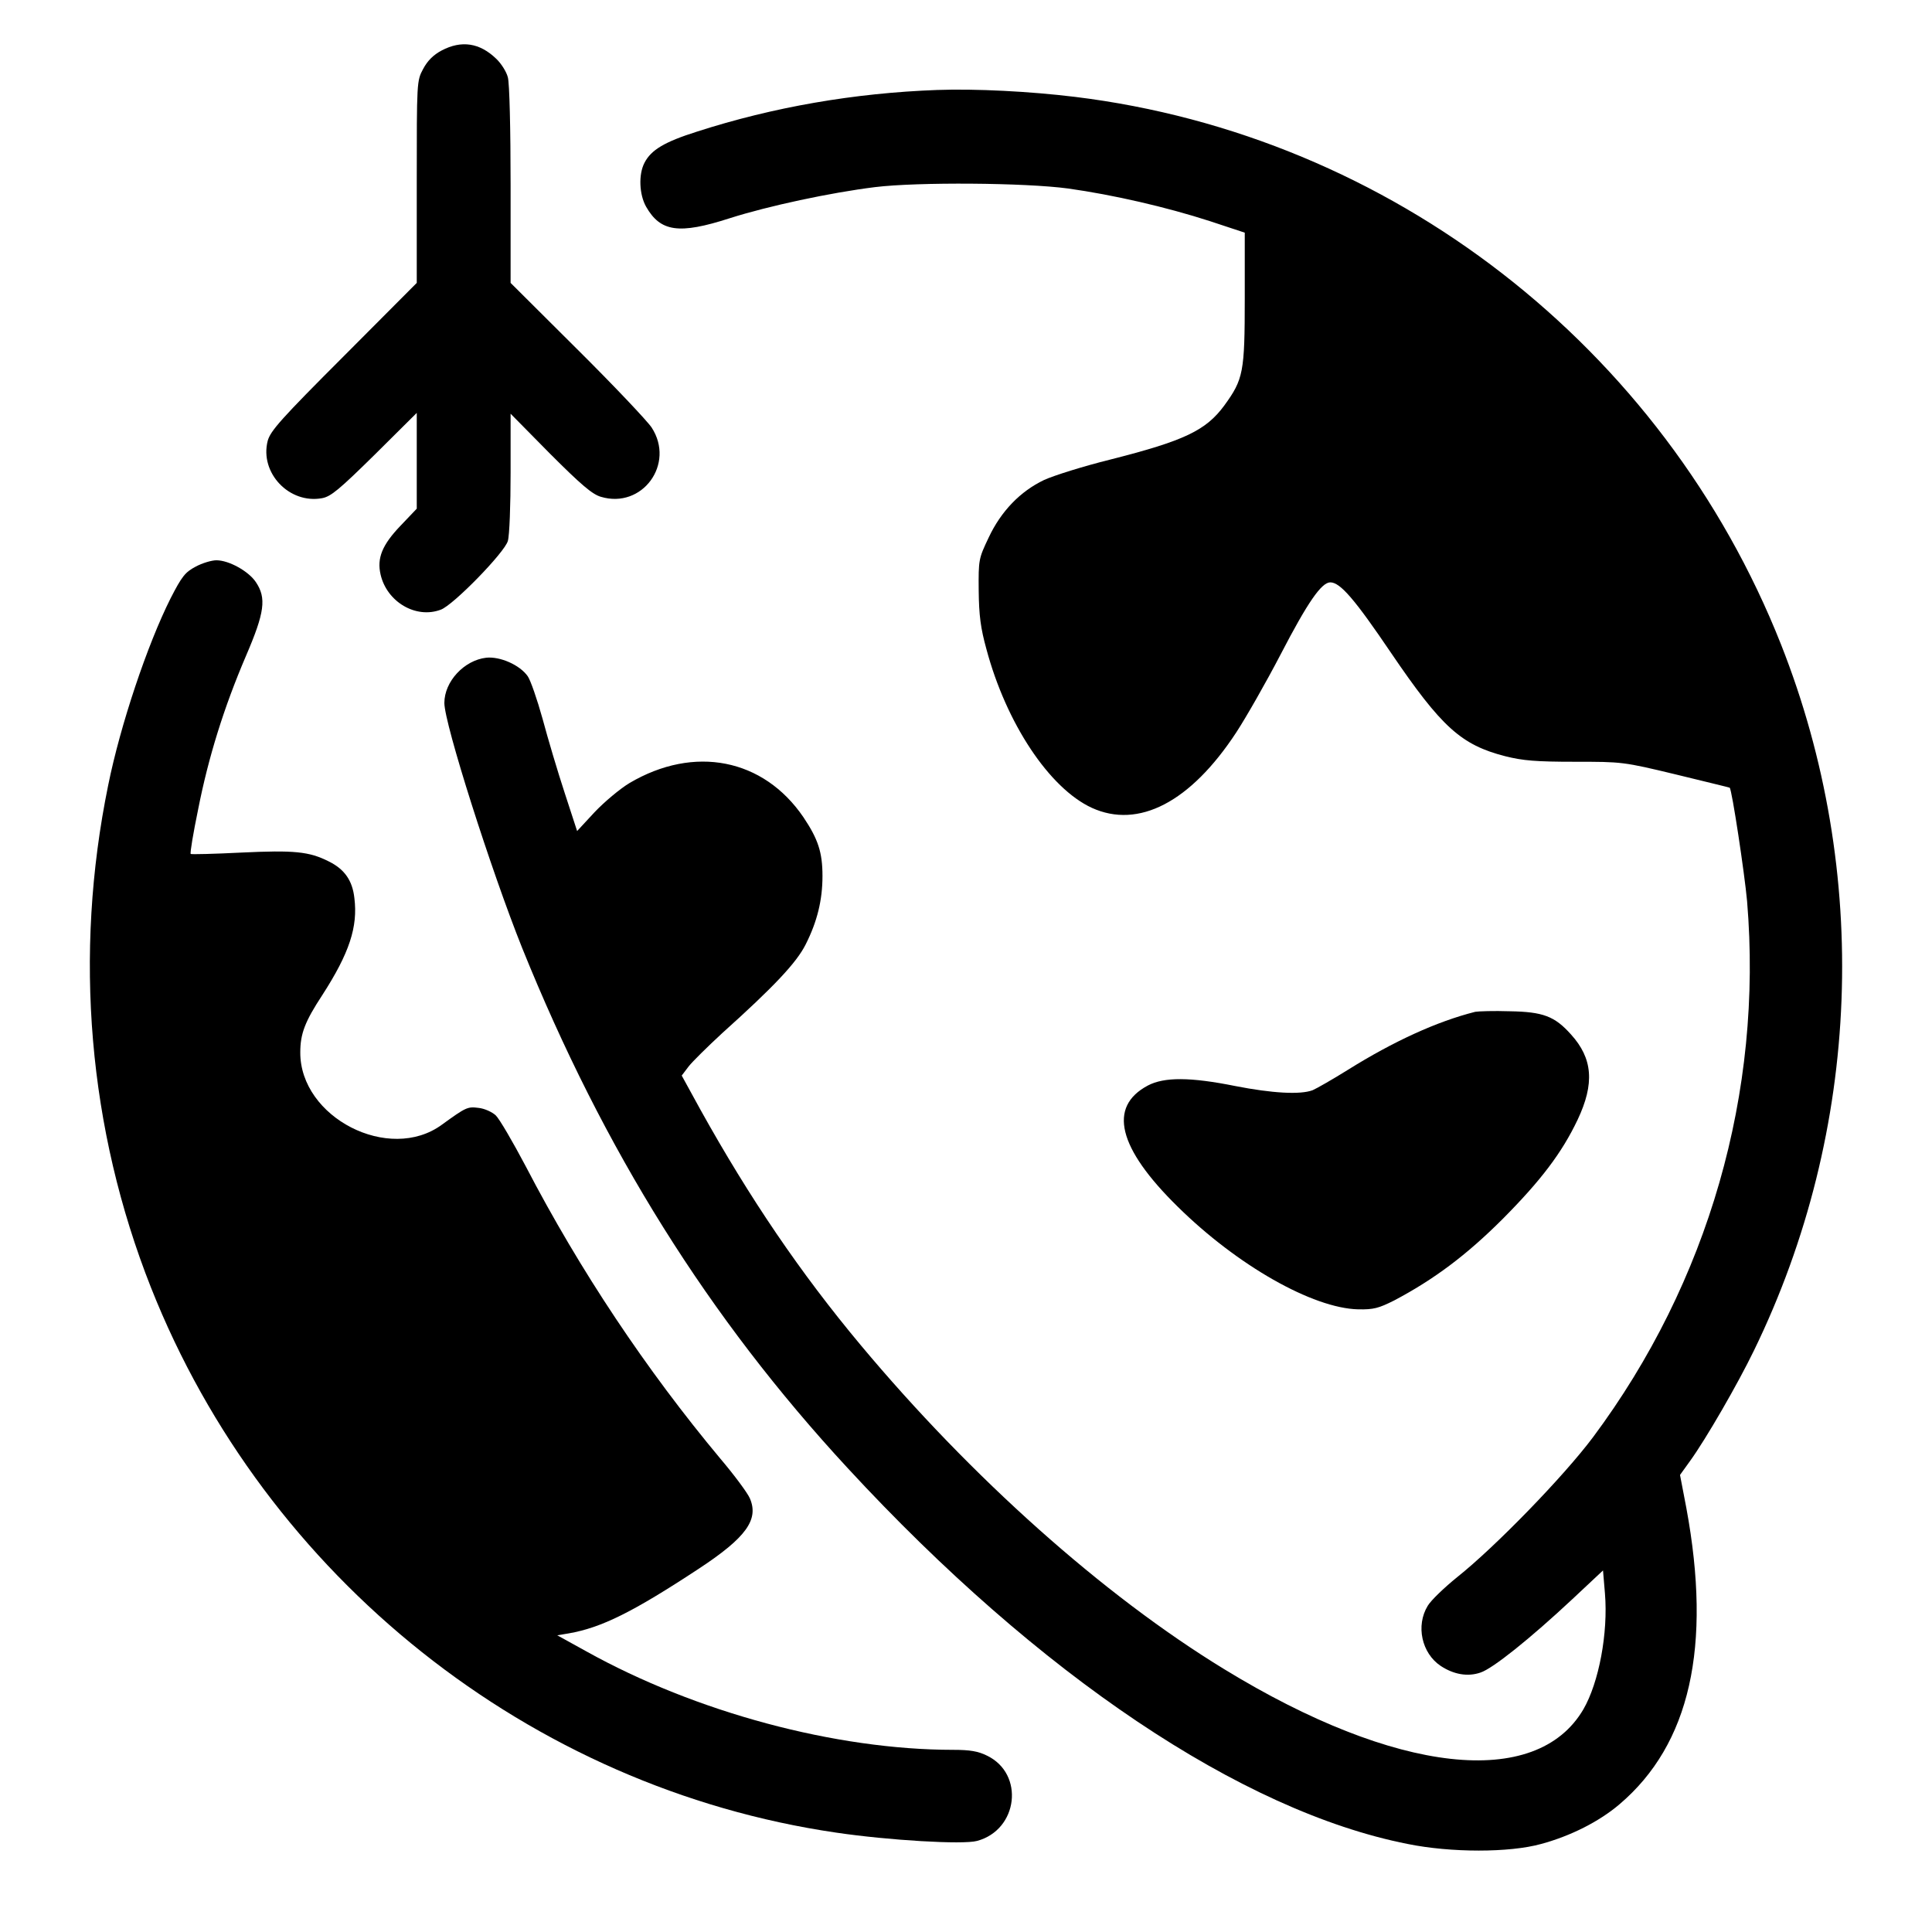
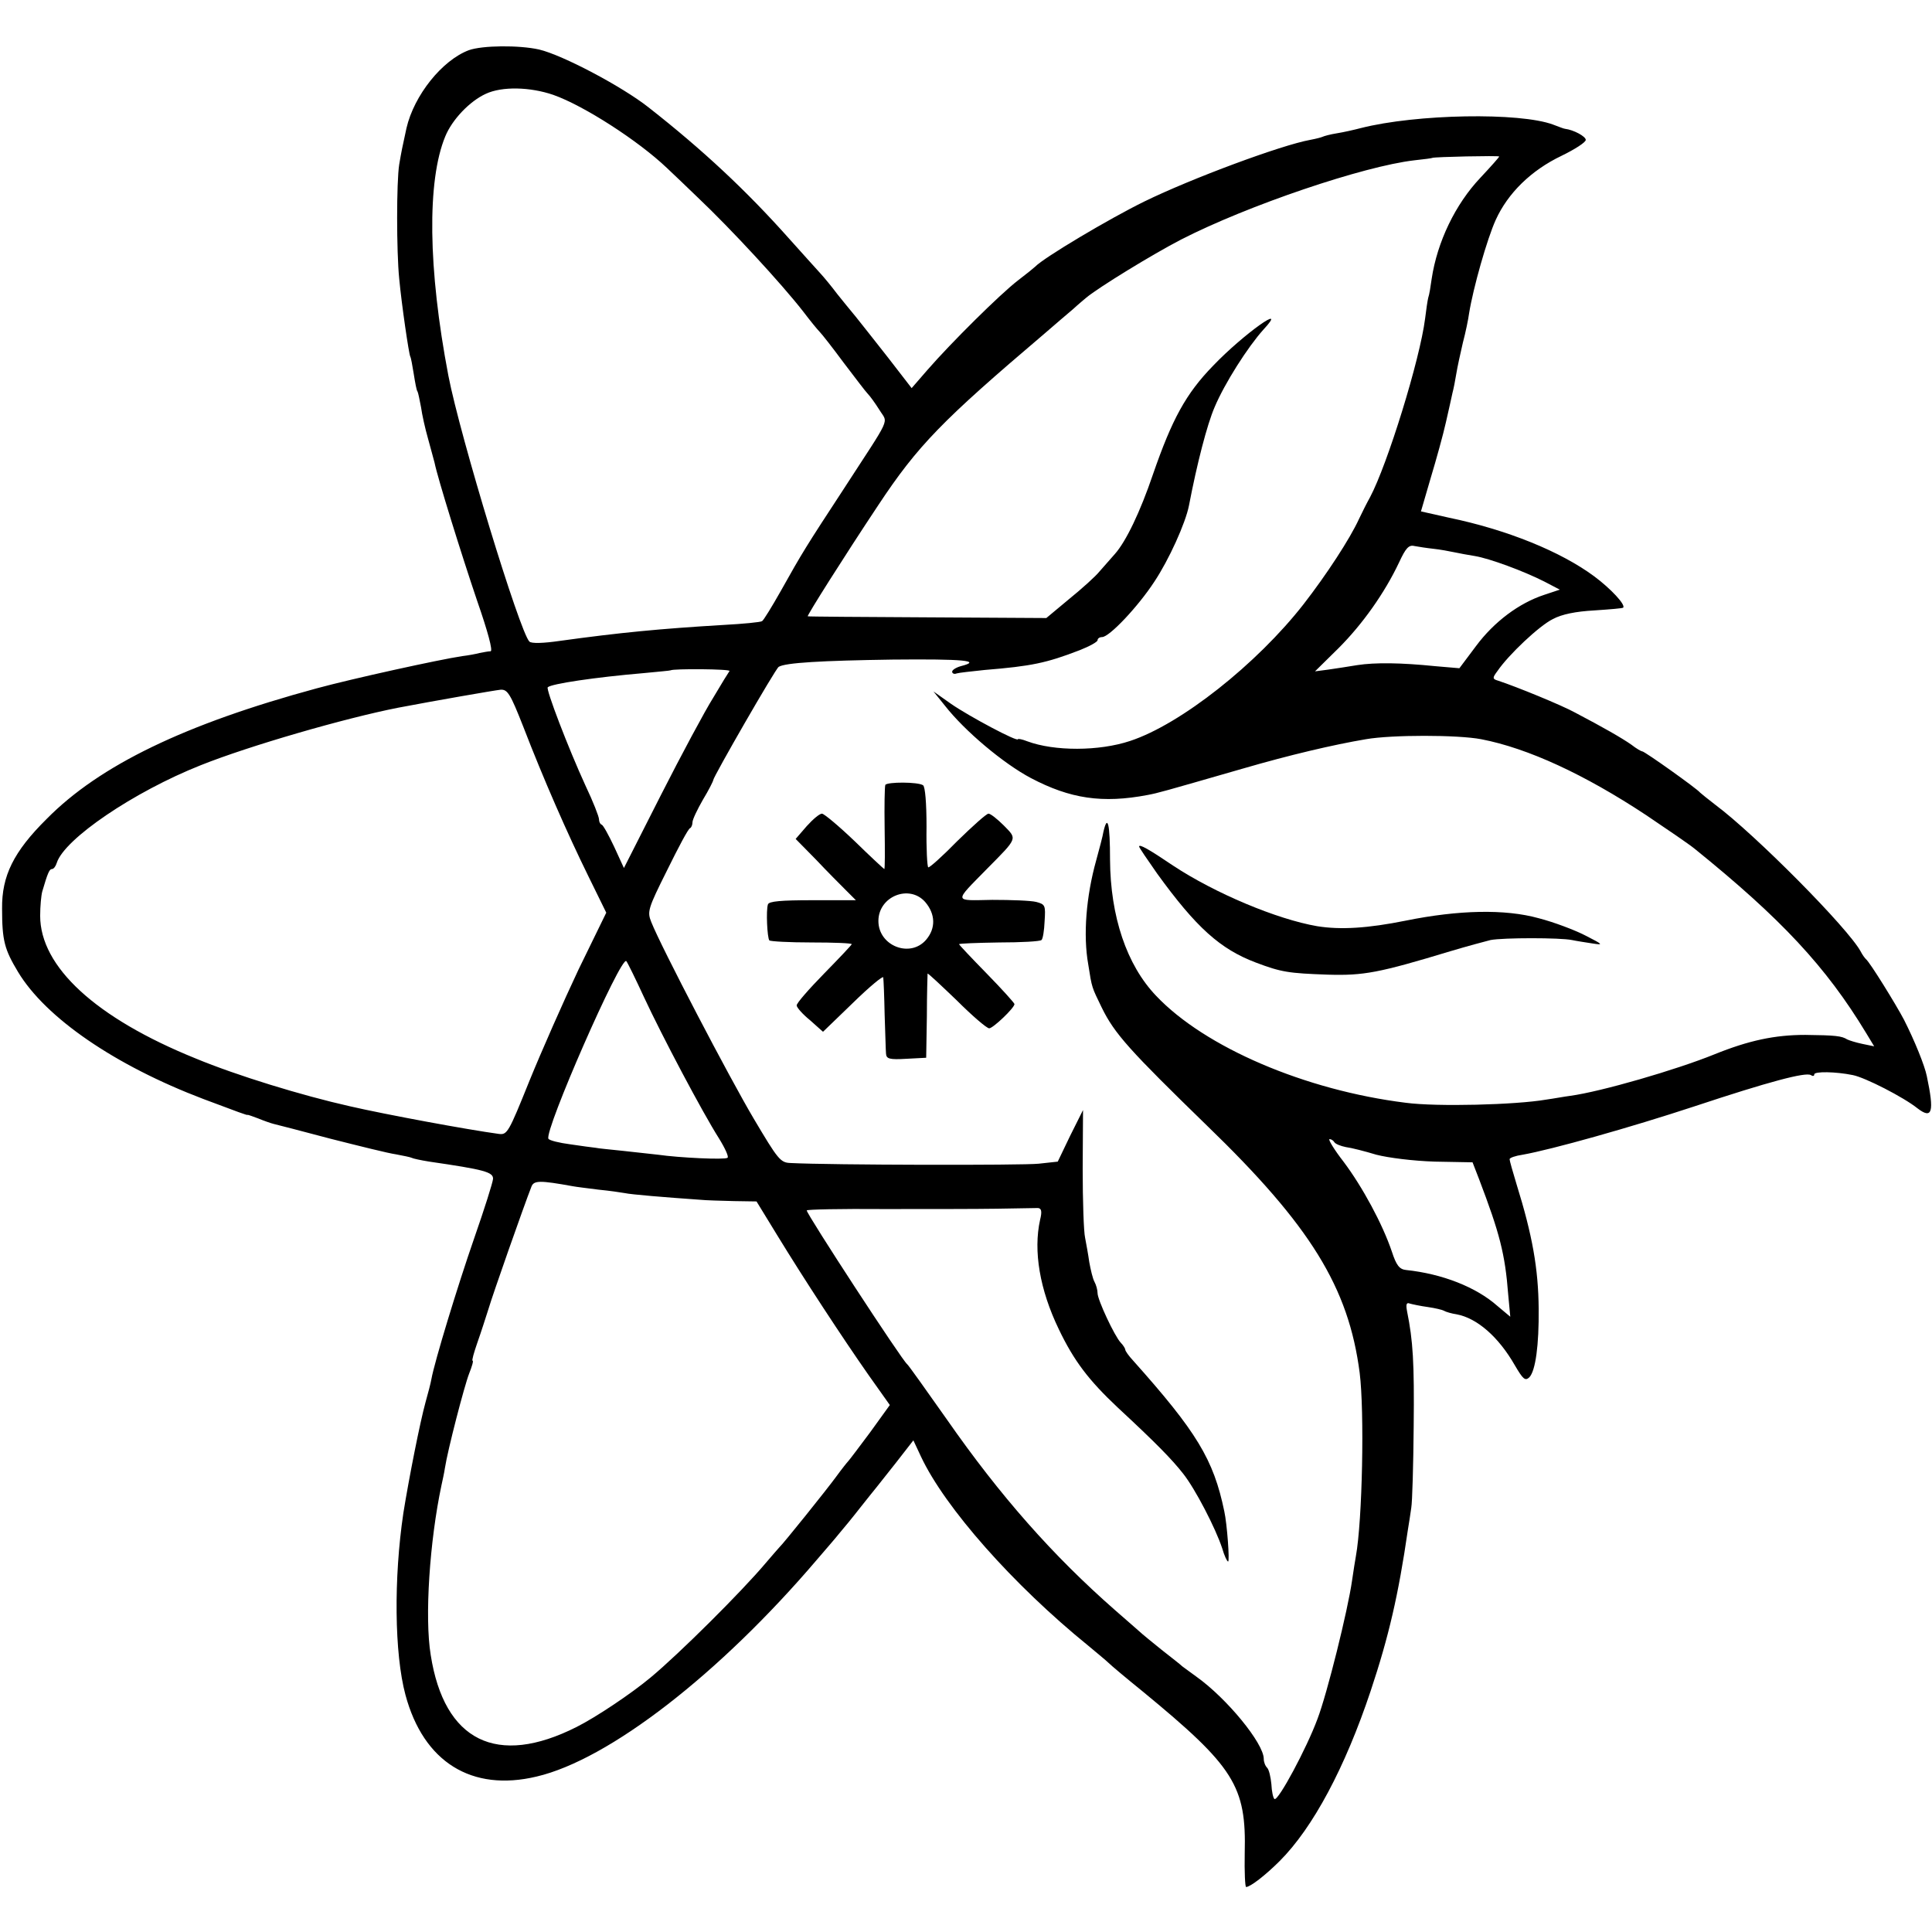
- <svg xmlns="http://www.w3.org/2000/svg" version="1.0" width="700pt" height="700pt" viewBox="0 0 700 700" preserveAspectRatio="xMidYMid meet">
-   <g transform="translate(0,700) scale(0.1,-0.1)" fill="#000000" stroke="none">
-     <path d="M1600 6817 c-30 -16 -51 -37 -67 -67 -23 -43 -23 -46 -23 -409 l0 -366 -264 -265 c-228 -228 -266 -271 -276 -307 -30 -116 78 -230 197 -208 32 6 62 31 191 158 l152 151 0 -174 0 -173 -59 -62 c-66 -69 -86 -117 -72 -177 23 -99 128 -161 218 -127 45 16 232 208 243 249 6 19 10 131 10 248 l0 213 143 -145 c113 -113 153 -147 184 -156 150 -45 270 119 184 251 -16 24 -137 152 -270 284 l-241 240 0 355 c0 202 -4 370 -10 390 -5 20 -24 50 -42 67 -60 58 -126 68 -198 30z" />
-     <path d="M3395 6674 c-300 -11 -594 -62 -870 -151 -117 -37 -166 -66 -190 -113 -22 -42 -19 -115 6 -159 52 -91 119 -101 302 -42 141 45 366 93 527 113 155 19 545 16 700 -5 164 -23 355 -67 513 -118 l127 -42 0 -238 c0 -268 -5 -293 -74 -388 -67 -91 -145 -128 -413 -196 -97 -24 -205 -58 -240 -74 -86 -41 -156 -113 -201 -209 -36 -76 -37 -79 -36 -192 1 -90 7 -136 28 -212 72 -269 228 -504 382 -575 169 -77 357 20 523 273 36 55 109 183 161 283 98 189 148 261 180 261 36 0 89 -62 219 -254 184 -271 255 -335 415 -376 64 -16 111 -20 252 -20 171 0 175 0 366 -46 106 -26 194 -47 195 -48 8 -6 54 -311 63 -411 58 -692 -140 -1381 -558 -1942 -107 -143 -355 -398 -492 -507 -47 -38 -95 -84 -107 -104 -44 -72 -22 -172 47 -218 47 -31 98 -40 144 -24 44 14 180 123 333 266 l111 104 7 -83 c12 -144 -22 -323 -78 -420 -171 -292 -680 -235 -1301 145 -439 268 -917 695 -1318 1175 -218 261 -402 532 -580 852 l-68 124 25 33 c14 18 69 72 122 121 187 168 269 255 302 321 42 83 61 161 61 248 0 86 -16 134 -69 213 -145 213 -396 262 -630 124 -35 -21 -92 -69 -127 -106 l-63 -68 -45 138 c-25 76 -61 197 -80 268 -20 72 -44 141 -54 155 -29 41 -100 72 -150 67 -80 -9 -152 -86 -152 -164 0 -75 169 -606 282 -888 296 -733 675 -1339 1180 -1885 692 -749 1426 -1242 2028 -1361 157 -32 369 -32 484 0 107 29 210 81 284 144 255 217 335 570 242 1073 l-23 120 36 50 c58 80 174 281 232 401 389 799 424 1733 98 2558 -427 1079 -1414 1844 -2558 1984 -164 20 -359 30 -500 25z" />
-     <path d="M709 4947 c-38 -20 -50 -35 -91 -115 -84 -167 -182 -459 -226 -677 -126 -615 -72 -1246 155 -1820 416 -1051 1374 -1813 2483 -1975 190 -28 459 -44 510 -30 149 40 173 243 36 309 -32 16 -62 21 -122 21 -426 0 -933 136 -1330 357 l-105 58 42 7 c119 21 232 77 472 235 170 112 217 177 184 254 -8 19 -56 84 -107 144 -268 321 -509 682 -705 1059 -47 89 -96 173 -109 185 -13 12 -41 25 -63 27 -39 5 -45 2 -132 -61 -191 -140 -514 26 -513 262 0 68 17 112 80 208 98 152 129 247 116 351 -7 64 -36 105 -93 133 -71 36 -126 41 -316 32 -99 -5 -182 -7 -184 -5 -3 3 9 75 27 162 37 188 93 368 173 555 68 158 75 210 36 268 -26 39 -97 79 -143 79 -17 0 -51 -10 -75 -23z" />
-     <path d="M5345 3334 c-139 -35 -296 -107 -461 -210 -56 -35 -114 -68 -128 -74 -45 -17 -147 -11 -280 15 -164 33 -258 33 -317 2 -145 -77 -109 -226 108 -439 216 -213 489 -368 654 -372 56 -1 74 4 130 32 144 76 262 164 394 296 138 139 214 239 271 359 62 131 55 222 -24 309 -59 66 -101 82 -222 84 -58 2 -114 0 -125 -2z" />
+ <svg xmlns="http://www.w3.org/2000/svg" version="1.0" width="558pt" height="558pt" viewBox="0 0 558 558" preserveAspectRatio="xMidYMid meet">
+   <g transform="translate(0,558) scale(0.1,-0.1)" fill="#000000" stroke="none">
+     <path d="M1354 5435 c-77 -29 -158 -130 -180 -225 -13 -60 -14 -64 -21 -105 -8 -50 -8 -251 0 -330 7 -75 28 -218 32 -225 2 -3 6 -25 10 -50 4 -25 8 -48 11 -51 2 -4 6 -24 10 -45 3 -22 12 -62 20 -90 8 -28 16 -60 19 -70 9 -45 78 -266 123 -399 31 -89 46 -145 39 -146 -7 0 -21 -3 -32 -5 -11 -3 -33 -7 -50 -9 -67 -10 -317 -65 -420 -93 -380 -103 -627 -222 -780 -377 -96 -95 -130 -165 -129 -259 0 -93 7 -118 46 -183 80 -133 280 -270 535 -367 101 -38 128 -48 128 -46 0 1 14 -4 30 -10 17 -7 37 -14 45 -16 8 -2 83 -21 165 -43 83 -21 167 -42 189 -45 21 -4 41 -8 45 -10 3 -2 26 -7 51 -11 158 -23 185 -30 184 -50 -1 -11 -25 -87 -54 -170 -49 -141 -115 -358 -124 -408 -2 -12 -10 -42 -17 -67 -16 -58 -48 -220 -64 -320 -28 -188 -26 -406 6 -525 52 -194 191 -281 379 -236 209 49 528 296 810 627 23 27 52 60 63 74 12 14 40 48 61 75 22 28 44 55 48 60 5 6 30 38 57 72 l49 63 22 -47 c69 -147 266 -370 483 -546 25 -21 52 -43 59 -50 7 -7 51 -44 98 -82 265 -218 300 -273 295 -468 -1 -53 1 -97 4 -97 12 0 56 34 97 75 96 96 189 270 263 492 52 156 80 277 107 463 3 19 8 49 10 65 3 17 6 122 7 235 2 185 -2 248 -19 332 -4 21 -2 27 8 23 7 -2 30 -7 52 -10 21 -3 42 -8 47 -11 5 -3 22 -8 36 -10 59 -11 121 -65 168 -147 24 -41 30 -46 42 -35 18 19 28 93 27 198 -1 116 -18 212 -64 360 -11 36 -20 68 -20 72 0 4 17 10 38 13 84 15 309 78 497 140 214 71 320 99 335 90 6 -4 10 -3 10 2 0 9 62 8 111 -2 36 -7 147 -64 187 -96 43 -33 49 -11 27 93 -6 30 -35 102 -66 163 -22 42 -99 167 -110 175 -3 3 -10 12 -15 22 -37 68 -305 338 -419 423 -22 17 -42 33 -45 36 -7 10 -160 119 -167 119 -3 0 -17 8 -31 19 -27 19 -81 50 -163 93 -38 21 -170 75 -222 92 -17 5 -17 8 -2 28 32 47 121 131 160 150 26 14 66 22 120 25 44 3 82 6 83 8 8 8 -36 55 -83 90 -97 72 -252 135 -421 170 l-80 18 28 96 c16 53 36 125 44 161 8 36 17 74 19 85 3 11 8 36 11 55 3 19 12 60 19 90 8 30 16 69 18 85 12 74 52 215 77 270 35 77 102 143 190 185 39 19 70 39 70 46 0 10 -35 29 -60 32 -3 0 -18 6 -34 12 -96 36 -395 31 -556 -10 -19 -5 -50 -12 -69 -15 -19 -3 -37 -8 -41 -10 -4 -2 -20 -6 -36 -9 -83 -15 -342 -111 -479 -178 -102 -50 -290 -162 -315 -188 -3 -3 -25 -21 -50 -40 -52 -40 -193 -180 -261 -258 l-46 -53 -68 88 c-38 48 -80 102 -94 119 -14 17 -38 46 -53 65 -15 20 -37 47 -50 61 -13 14 -53 59 -90 100 -122 137 -248 255 -405 378 -76 60 -248 151 -316 167 -58 13 -164 12 -203 -2z m244 -129 c88 -31 245 -132 328 -211 17 -16 58 -55 90 -86 95 -90 241 -248 304 -329 19 -25 40 -51 47 -58 7 -7 39 -48 70 -90 32 -42 63 -83 69 -89 7 -7 22 -28 34 -47 25 -41 37 -12 -105 -231 -106 -162 -118 -181 -180 -292 -26 -46 -50 -85 -54 -87 -4 -3 -55 -8 -112 -11 -184 -11 -298 -22 -472 -46 -48 -7 -82 -8 -88 -2 -28 28 -200 592 -234 768 -59 309 -62 563 -9 691 20 49 71 102 117 123 47 22 128 20 195 -3z m2732 -178 c0 -2 -24 -29 -54 -61 -73 -77 -125 -186 -141 -292 -3 -22 -7 -47 -10 -55 -2 -8 -6 -35 -9 -60 -15 -119 -109 -422 -159 -516 -9 -16 -23 -44 -32 -63 -26 -57 -94 -161 -160 -246 -135 -173 -355 -347 -501 -395 -90 -30 -219 -30 -297 -1 -15 6 -27 8 -27 6 0 -9 -141 66 -193 102 l-51 36 33 -41 c58 -74 169 -167 248 -209 114 -60 207 -74 338 -49 31 6 38 8 274 76 134 39 261 69 356 85 74 13 265 13 333 0 135 -26 299 -102 476 -219 61 -41 124 -84 140 -97 250 -202 380 -341 496 -533 l23 -38 -34 7 c-19 4 -38 10 -44 13 -16 10 -34 12 -121 13 -88 0 -163 -16 -262 -56 -111 -45 -328 -108 -417 -120 -16 -2 -48 -8 -70 -11 -87 -15 -315 -21 -405 -9 -290 36 -580 160 -721 309 -85 89 -132 229 -133 393 0 104 -7 133 -19 81 -2 -13 -12 -50 -21 -83 -29 -104 -38 -216 -23 -300 11 -70 10 -65 39 -125 37 -76 82 -125 304 -341 299 -289 409 -467 441 -714 14 -111 8 -426 -11 -530 -2 -11 -7 -42 -11 -70 -12 -85 -72 -327 -100 -400 -31 -84 -113 -237 -124 -231 -4 3 -8 22 -9 43 -2 21 -7 42 -12 47 -6 6 -10 17 -10 26 0 45 -107 175 -194 237 -17 12 -35 26 -41 30 -5 5 -32 26 -60 48 -27 22 -52 42 -55 45 -3 3 -39 34 -80 70 -179 157 -331 329 -485 550 -60 85 -111 157 -115 160 -14 10 -290 433 -290 444 0 3 100 5 223 4 122 0 269 0 327 1 58 1 111 2 118 2 10 -1 12 -10 6 -34 -20 -90 -1 -202 54 -316 44 -92 87 -148 170 -226 111 -103 156 -149 189 -191 35 -44 94 -158 113 -216 6 -21 14 -38 17 -38 5 0 -3 109 -11 145 -31 150 -80 230 -263 435 -13 14 -23 28 -23 32 0 3 -6 13 -13 20 -18 19 -67 124 -67 143 0 9 -4 24 -9 33 -5 9 -11 35 -15 57 -3 22 -9 54 -12 70 -4 17 -7 106 -7 200 l1 169 -37 -74 -36 -75 -55 -6 c-45 -5 -603 -4 -717 2 -29 1 -36 10 -106 128 -70 118 -268 497 -296 568 -12 30 -10 38 46 150 32 65 61 120 66 121 4 2 7 10 7 17 0 8 14 37 30 65 17 28 30 54 30 57 0 9 180 322 189 327 19 12 124 18 329 21 205 2 260 -3 197 -19 -14 -4 -25 -11 -25 -16 0 -5 6 -8 13 -5 6 2 43 6 81 10 135 11 178 20 274 57 28 11 52 24 52 29 0 5 6 9 13 9 21 0 104 88 151 160 42 63 90 169 100 220 23 120 52 233 74 284 29 69 96 174 141 224 76 82 -58 -13 -145 -104 -79 -81 -119 -155 -174 -314 -37 -109 -78 -194 -110 -230 -12 -14 -32 -36 -44 -50 -11 -14 -51 -50 -88 -80 l-66 -55 -344 2 c-188 1 -344 2 -345 3 -4 0 104 171 203 320 115 174 186 246 479 495 32 28 70 60 84 72 14 13 31 27 38 33 36 30 191 125 274 168 193 99 527 212 674 229 28 3 51 6 52 7 4 3 193 7 193 4z m-190 -1133 c19 -2 46 -7 60 -10 14 -3 41 -8 60 -11 42 -7 140 -43 201 -74 l44 -23 -45 -15 c-73 -24 -145 -78 -197 -148 l-48 -64 -70 6 c-99 10 -173 11 -225 3 -25 -4 -62 -10 -84 -13 l-38 -5 68 67 c69 69 133 159 175 248 19 41 28 51 44 47 11 -2 36 -6 55 -8z m-2033 -353 c-3 -4 -24 -38 -47 -77 -24 -38 -92 -165 -151 -281 l-107 -211 -28 61 c-16 34 -32 63 -36 64 -5 2 -8 9 -8 16 0 7 -17 51 -39 97 -50 109 -115 279 -109 284 10 10 137 29 278 41 41 4 76 7 77 8 7 5 173 4 170 -2z m-596 -160 c59 -153 128 -310 188 -432 l52 -106 -80 -164 c-43 -91 -107 -236 -142 -322 -60 -149 -64 -156 -88 -153 -89 12 -327 56 -431 80 -138 31 -327 89 -445 138 -289 117 -449 265 -449 412 0 28 3 59 6 70 16 55 21 65 28 65 5 0 11 8 14 18 22 69 222 205 416 282 140 56 417 136 570 166 105 20 277 50 296 52 20 1 28 -12 65 -106z m349 -782 c52 -112 169 -333 216 -407 18 -29 30 -55 25 -57 -8 -6 -138 0 -201 9 -19 2 -64 7 -100 11 -36 4 -72 7 -80 9 -8 1 -41 5 -73 10 -31 4 -60 11 -63 16 -13 22 210 531 225 513 4 -5 27 -52 51 -104z m1994 -419 c3 -5 18 -11 33 -14 16 -2 55 -12 88 -22 35 -9 106 -18 169 -20 l109 -2 19 -49 c59 -155 75 -215 84 -333 l6 -64 -37 31 c-62 55 -160 93 -264 104 -19 2 -28 13 -41 53 -27 80 -85 187 -139 259 -28 36 -46 66 -41 66 5 0 11 -4 14 -9z m-2200 -127 c10 -2 44 -6 75 -10 31 -3 65 -8 76 -10 18 -4 115 -12 215 -19 19 -2 64 -3 100 -4 l65 -1 60 -98 c77 -126 187 -294 264 -404 l61 -86 -57 -79 c-32 -43 -60 -80 -63 -83 -3 -3 -19 -23 -35 -45 -27 -37 -153 -194 -165 -205 -3 -3 -20 -23 -39 -45 -69 -82 -250 -262 -332 -330 -55 -46 -158 -115 -214 -143 -230 -116 -382 -41 -421 208 -18 109 -3 330 31 490 3 14 8 36 10 50 8 52 56 237 70 273 8 20 13 37 10 37 -3 0 4 24 14 53 10 28 24 72 32 97 11 38 102 297 124 353 7 18 25 18 119 1z" />
+     <path d="M2557 3313 c-2 -5 -3 -61 -2 -125 1 -65 1 -118 -1 -118 -1 0 -40 36 -85 80 -46 44 -89 80 -95 80 -7 0 -26 -16 -44 -36 l-32 -37 59 -60 c32 -34 71 -73 87 -89 l28 -28 -125 0 c-91 0 -126 -3 -129 -12 -6 -17 -2 -97 4 -104 3 -3 58 -6 122 -6 64 0 116 -2 116 -5 0 -2 -36 -40 -80 -85 -44 -45 -80 -86 -79 -92 0 -6 18 -26 39 -43 l37 -33 87 84 c47 46 87 79 87 73 1 -7 3 -55 4 -107 2 -52 3 -103 4 -113 1 -15 9 -18 59 -15 l57 3 2 120 c0 66 2 121 2 123 1 2 38 -33 84 -77 45 -45 87 -81 94 -81 11 0 73 59 73 70 0 3 -36 43 -80 88 -44 45 -80 83 -80 85 0 2 52 4 116 5 63 0 118 3 122 7 4 3 8 28 9 54 3 46 2 49 -24 56 -16 4 -73 6 -127 6 -113 -2 -112 -9 -16 89 90 91 88 86 50 125 -19 19 -39 35 -45 35 -6 0 -46 -36 -90 -79 -43 -44 -81 -78 -84 -76 -3 1 -6 54 -5 117 0 69 -4 116 -10 120 -14 10 -104 10 -109 1z m115 -338 c30 -35 31 -76 3 -109 -46 -54 -138 -18 -138 54 0 71 89 107 135 55z" />
+     <path d="M3290 3135 c0 -3 24 -38 52 -78 113 -156 182 -218 285 -257 74 -28 95 -31 208 -35 104 -3 147 5 355 68 47 14 99 28 115 32 37 7 201 7 235 0 14 -3 41 -7 60 -10 32 -5 30 -3 -21 23 -31 16 -92 39 -135 50 -97 27 -231 24 -384 -7 -109 -22 -188 -27 -256 -16 -116 20 -295 95 -416 175 -71 48 -98 63 -98 55z" />
  </g>
</svg>
